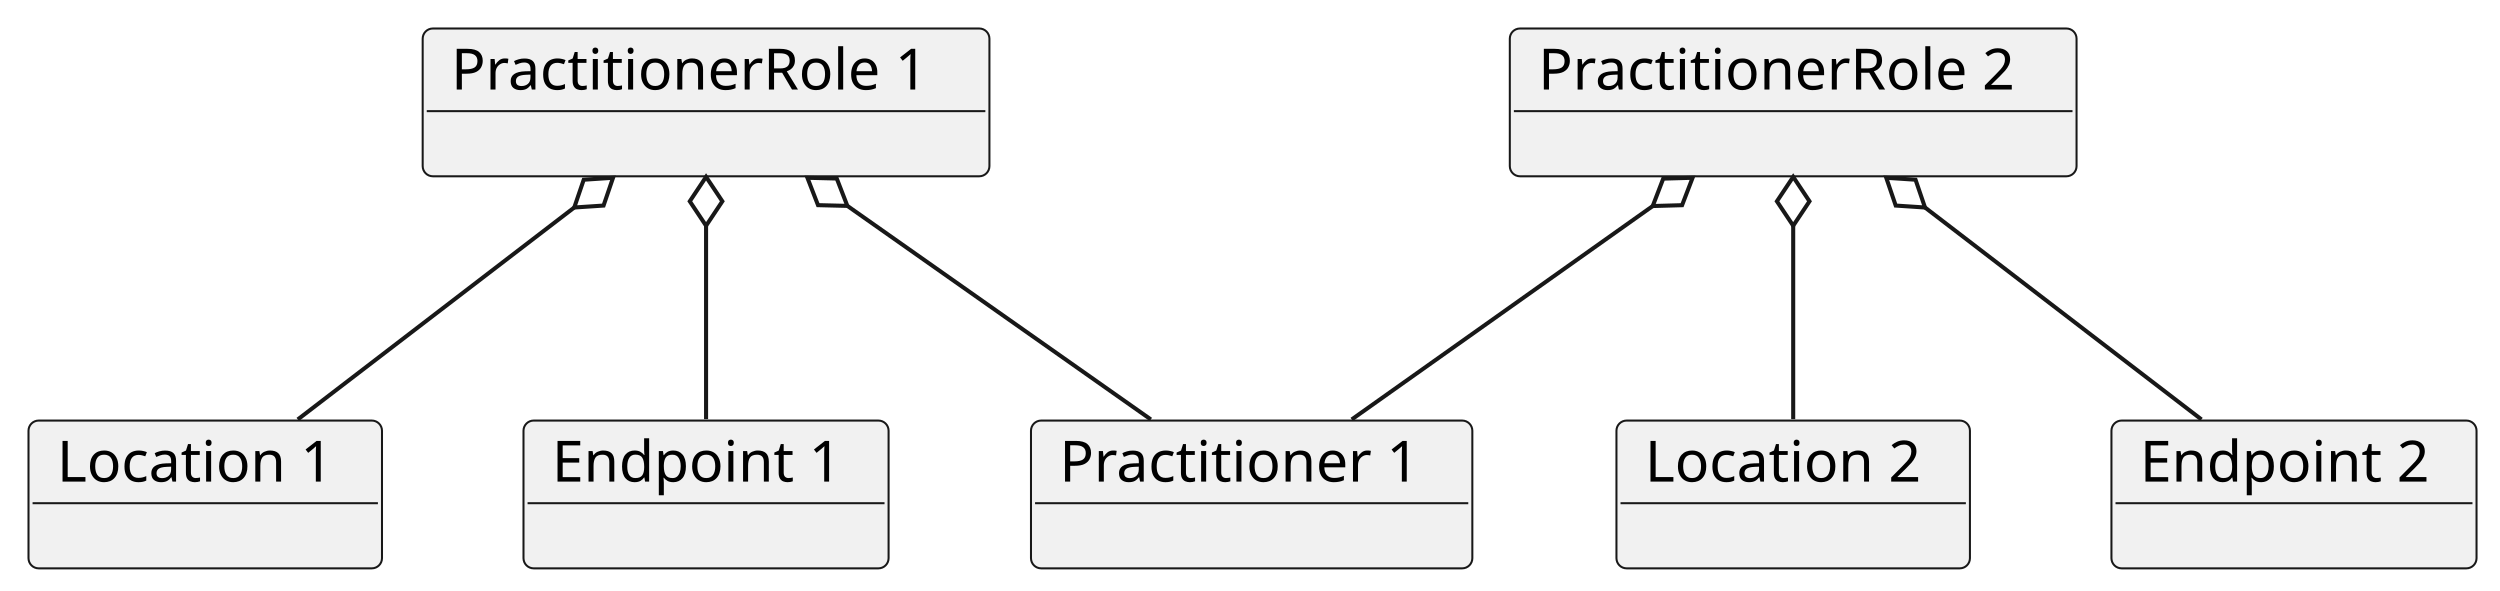
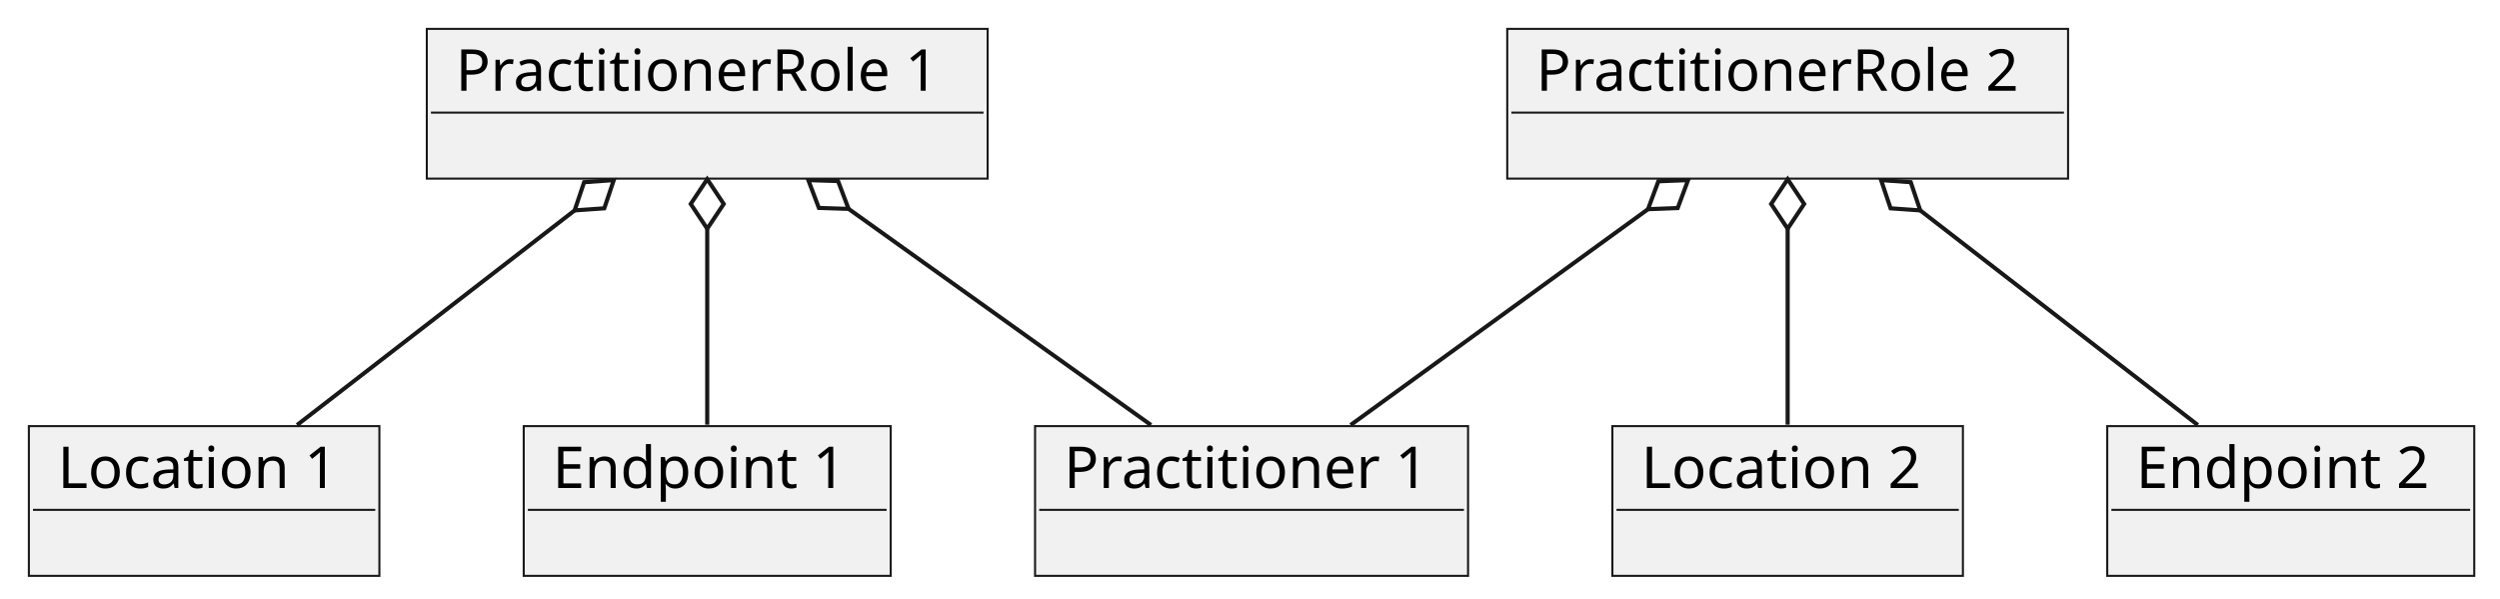
- <svg xmlns="http://www.w3.org/2000/svg" contentStyleType="text/css" data-diagram-type="CLASS" height="145px" preserveAspectRatio="none" style="width:614px;height:145px;background:#FFFFFF;" version="1.1" viewBox="0 0 614 145" width="614px" zoomAndPan="magnify">
+ <svg xmlns="http://www.w3.org/2000/svg" contentStyleType="text/css" height="145px" preserveAspectRatio="none" style="width:606px;height:145px;background:#FFFFFF;" version="1.1" viewBox="0 0 606 145" width="606px" zoomAndPan="magnify">
  <defs />
  <g>
-     <g class="entity" data-entity="pr1" data-source-line="2" data-uid="ent0002" id="entity_pr1">
-       <rect fill="#F1F1F1" height="36.297" rx="2.5" ry="2.5" style="stroke:#181818;stroke-width:0.5;" width="139.193" x="103.81" y="7" />
-       <text fill="#000000" font-family="sans-serif" font-size="14" lengthAdjust="spacing" textLength="125.193" x="110.81" y="21.995">PractitionerRole 1</text>
-       <line style="stroke:#181818;stroke-width:0.5;" x1="104.81" x2="242.003" y1="27.297" y2="27.297" />
+     <g id="elem_pr1">
+       <rect fill="#F1F1F1" height="36.297" style="stroke:#181818;stroke-width:0.5;" width="136" x="103.5" y="7" />
+       <text fill="#000000" font-family="sans-serif" font-size="14" lengthAdjust="spacing" textLength="122" x="110.5" y="21.995">PractitionerRole 1</text>
+       <line style="stroke:#181818;stroke-width:0.5;" x1="104.5" x2="238.5" y1="27.297" y2="27.297" />
    </g>
-     <g class="entity" data-entity="pr2" data-source-line="3" data-uid="ent0003" id="entity_pr2">
-       <rect fill="#F1F1F1" height="36.297" rx="2.5" ry="2.5" style="stroke:#181818;stroke-width:0.5;" width="139.193" x="370.81" y="7" />
-       <text fill="#000000" font-family="sans-serif" font-size="14" lengthAdjust="spacing" textLength="125.193" x="377.81" y="21.995">PractitionerRole 2</text>
-       <line style="stroke:#181818;stroke-width:0.5;" x1="371.81" x2="509.003" y1="27.297" y2="27.297" />
+     <g id="elem_pr2">
+       <rect fill="#F1F1F1" height="36.297" style="stroke:#181818;stroke-width:0.5;" width="136" x="365.5" y="7" />
+       <text fill="#000000" font-family="sans-serif" font-size="14" lengthAdjust="spacing" textLength="122" x="372.5" y="21.995">PractitionerRole 2</text>
+       <line style="stroke:#181818;stroke-width:0.5;" x1="366.5" x2="500.5" y1="27.297" y2="27.297" />
    </g>
-     <g class="entity" data-entity="p1" data-source-line="4" data-uid="ent0004" id="entity_p1">
-       <rect fill="#F1F1F1" height="36.297" rx="2.5" ry="2.5" style="stroke:#181818;stroke-width:0.5;" width="108.397" x="253.21" y="103.29" />
-       <text fill="#000000" font-family="sans-serif" font-size="14" lengthAdjust="spacing" textLength="94.397" x="260.21" y="118.285">Practitioner 1</text>
-       <line style="stroke:#181818;stroke-width:0.5;" x1="254.21" x2="360.608" y1="123.587" y2="123.587" />
+     <g id="elem_p1">
+       <rect fill="#F1F1F1" height="36.297" style="stroke:#181818;stroke-width:0.5;" width="105" x="251" y="103.29" />
+       <text fill="#000000" font-family="sans-serif" font-size="14" lengthAdjust="spacing" textLength="91" x="258" y="118.285">Practitioner 1</text>
+       <line style="stroke:#181818;stroke-width:0.5;" x1="252" x2="355" y1="123.587" y2="123.587" />
    </g>
-     <g class="entity" data-entity="l1" data-source-line="5" data-uid="ent0005" id="entity_l1">
-       <rect fill="#F1F1F1" height="36.297" rx="2.5" ry="2.5" style="stroke:#181818;stroke-width:0.5;" width="86.816" x="7" y="103.29" />
-       <text fill="#000000" font-family="sans-serif" font-size="14" lengthAdjust="spacing" textLength="72.816" x="14" y="118.285">Location 1</text>
-       <line style="stroke:#181818;stroke-width:0.5;" x1="8" x2="92.816" y1="123.587" y2="123.587" />
+     <g id="elem_l1">
+       <rect fill="#F1F1F1" height="36.297" style="stroke:#181818;stroke-width:0.5;" width="85" x="7" y="103.29" />
+       <text fill="#000000" font-family="sans-serif" font-size="14" lengthAdjust="spacing" textLength="71" x="14" y="118.285">Location 1</text>
+       <line style="stroke:#181818;stroke-width:0.5;" x1="8" x2="91" y1="123.587" y2="123.587" />
    </g>
-     <g class="entity" data-entity="l2" data-source-line="6" data-uid="ent0006" id="entity_l2">
-       <rect fill="#F1F1F1" height="36.297" rx="2.5" ry="2.5" style="stroke:#181818;stroke-width:0.5;" width="86.816" x="397" y="103.29" />
-       <text fill="#000000" font-family="sans-serif" font-size="14" lengthAdjust="spacing" textLength="72.816" x="404" y="118.285">Location 2</text>
-       <line style="stroke:#181818;stroke-width:0.5;" x1="398" x2="482.816" y1="123.587" y2="123.587" />
+     <g id="elem_l2">
+       <rect fill="#F1F1F1" height="36.297" style="stroke:#181818;stroke-width:0.5;" width="85" x="391" y="103.29" />
+       <text fill="#000000" font-family="sans-serif" font-size="14" lengthAdjust="spacing" textLength="71" x="398" y="118.285">Location 2</text>
+       <line style="stroke:#181818;stroke-width:0.5;" x1="392" x2="475" y1="123.587" y2="123.587" />
    </g>
-     <g class="entity" data-entity="e1" data-source-line="7" data-uid="ent0007" id="entity_e1">
-       <rect fill="#F1F1F1" height="36.297" rx="2.5" ry="2.5" style="stroke:#181818;stroke-width:0.5;" width="89.667" x="128.57" y="103.29" />
-       <text fill="#000000" font-family="sans-serif" font-size="14" lengthAdjust="spacing" textLength="75.667" x="135.57" y="118.285">Endpoint 1</text>
-       <line style="stroke:#181818;stroke-width:0.5;" x1="129.57" x2="217.237" y1="123.587" y2="123.587" />
+     <g id="elem_e1">
+       <rect fill="#F1F1F1" height="36.297" style="stroke:#181818;stroke-width:0.5;" width="89" x="127" y="103.29" />
+       <text fill="#000000" font-family="sans-serif" font-size="14" lengthAdjust="spacing" textLength="75" x="134" y="118.285">Endpoint 1</text>
+       <line style="stroke:#181818;stroke-width:0.5;" x1="128" x2="215" y1="123.587" y2="123.587" />
    </g>
-     <g class="entity" data-entity="e2" data-source-line="8" data-uid="ent0008" id="entity_e2">
-       <rect fill="#F1F1F1" height="36.297" rx="2.5" ry="2.5" style="stroke:#181818;stroke-width:0.5;" width="89.667" x="518.57" y="103.29" />
-       <text fill="#000000" font-family="sans-serif" font-size="14" lengthAdjust="spacing" textLength="75.667" x="525.57" y="118.285">Endpoint 2</text>
-       <line style="stroke:#181818;stroke-width:0.5;" x1="519.57" x2="607.237" y1="123.587" y2="123.587" />
+     <g id="elem_e2">
+       <rect fill="#F1F1F1" height="36.297" style="stroke:#181818;stroke-width:0.5;" width="89" x="511" y="103.29" />
+       <text fill="#000000" font-family="sans-serif" font-size="14" lengthAdjust="spacing" textLength="75" x="518" y="118.285">Endpoint 2</text>
+       <line style="stroke:#181818;stroke-width:0.5;" x1="512" x2="599" y1="123.587" y2="123.587" />
    </g>
-     <g class="link" data-entity-1="pr1" data-entity-2="p1" data-source-line="10" data-uid="lnk9" id="link_pr1_p1">
-       <path codeLine="10" d="M208.113,50.566 C232.183,67.506 258.63,86.11 282.65,103.02" fill="none" id="pr1-backto-p1" style="stroke:#181818;stroke-width:1;" />
-       <polygon fill="none" points="198.3,43.66,200.905,50.384,208.113,50.566,205.509,43.842,198.3,43.66" style="stroke:#181818;stroke-width:1;" />
+     <g id="link_pr1_p1">
+       <path codeLine="10" d="M205.784,50.636 C229.494,67.576 255.45,86.11 279.11,103.02 " fill="none" id="pr1-backto-p1" style="stroke:#181818;stroke-width:1.0;" />
+       <polygon fill="none" points="196.02,43.66,198.577,50.403,205.784,50.636,203.227,43.893,196.02,43.66" style="stroke:#181818;stroke-width:1.0;" />
    </g>
-     <g class="link" data-entity-1="pr1" data-entity-2="l1" data-source-line="11" data-uid="lnk10" id="link_pr1_l1">
-       <path codeLine="11" d="M141.038,50.962 C118.948,67.902 95.18,86.11 73.13,103.02" fill="none" id="pr1-backto-l1" style="stroke:#181818;stroke-width:1;" />
-       <polygon fill="none" points="150.56,43.66,143.365,44.137,141.038,50.962,148.233,50.485,150.56,43.66" style="stroke:#181818;stroke-width:1;" />
+     <g id="link_pr1_l1">
+       <path codeLine="11" d="M139.347,51 C117.437,67.94 93.91,86.11 72.04,103.02 " fill="none" id="pr1-backto-l1" style="stroke:#181818;stroke-width:1.0;" />
+       <polygon fill="none" points="148.84,43.66,141.647,44.166,139.347,51,146.54,50.495,148.84,43.66" style="stroke:#181818;stroke-width:1.0;" />
    </g>
-     <g class="link" data-entity-1="pr1" data-entity-2="e1" data-source-line="12" data-uid="lnk11" id="link_pr1_e1">
-       <path codeLine="12" d="M173.41,55.44 C173.41,72.35 173.41,85.96 173.41,102.94" fill="none" id="pr1-backto-e1" style="stroke:#181818;stroke-width:1;" />
-       <polygon fill="none" points="173.41,43.44,169.41,49.44,173.41,55.44,177.41,49.44,173.41,43.44" style="stroke:#181818;stroke-width:1;" />
+     <g id="link_pr1_e1">
+       <path codeLine="12" d="M171.5,55.44 C171.5,72.35 171.5,85.96 171.5,102.94 " fill="none" id="pr1-backto-e1" style="stroke:#181818;stroke-width:1.0;" />
+       <polygon fill="none" points="171.5,43.44,167.5,49.44,171.5,55.44,175.5,49.44,171.5,43.44" style="stroke:#181818;stroke-width:1.0;" />
    </g>
-     <g class="link" data-entity-1="pr2" data-entity-2="p1" data-source-line="13" data-uid="lnk12" id="link_pr2_p1">
-       <path codeLine="13" d="M405.911,50.601 C382.021,67.541 355.82,86.11 331.98,103.02" fill="none" id="pr2-backto-p1" style="stroke:#181818;stroke-width:1;" />
-       <polygon fill="none" points="415.7,43.66,408.492,43.868,405.911,50.601,413.119,50.394,415.7,43.66" style="stroke:#181818;stroke-width:1;" />
+     <g id="link_pr2_p1">
+       <path codeLine="13" d="M399.637,50.707 C376.287,67.647 350.82,86.11 327.52,103.02 " fill="none" id="pr2-backto-p1" style="stroke:#181818;stroke-width:1.0;" />
+       <polygon fill="none" points="409.35,43.66,402.145,43.946,399.637,50.707,406.842,50.421,409.35,43.66" style="stroke:#181818;stroke-width:1.0;" />
    </g>
-     <g class="link" data-entity-1="pr2" data-entity-2="l2" data-source-line="14" data-uid="lnk13" id="link_pr2_l2">
-       <path codeLine="14" d="M440.41,55.44 C440.41,72.35 440.41,85.96 440.41,102.94" fill="none" id="pr2-backto-l2" style="stroke:#181818;stroke-width:1;" />
-       <polygon fill="none" points="440.41,43.44,436.41,49.44,440.41,55.44,444.41,49.44,440.41,43.44" style="stroke:#181818;stroke-width:1;" />
+     <g id="link_pr2_l2">
+       <path codeLine="14" d="M433.5,55.44 C433.5,72.35 433.5,85.96 433.5,102.94 " fill="none" id="pr2-backto-l2" style="stroke:#181818;stroke-width:1.0;" />
+       <polygon fill="none" points="433.5,43.44,429.5,49.44,433.5,55.44,437.5,49.44,433.5,43.44" style="stroke:#181818;stroke-width:1.0;" />
    </g>
-     <g class="link" data-entity-1="pr2" data-entity-2="e2" data-source-line="15" data-uid="lnk14" id="link_pr2_e2">
-       <path codeLine="15" d="M472.782,50.962 C494.872,67.902 518.63,86.11 540.68,103.02" fill="none" id="pr2-backto-e2" style="stroke:#181818;stroke-width:1;" />
-       <polygon fill="none" points="463.26,43.66,465.587,50.485,472.782,50.962,470.455,44.137,463.26,43.66" style="stroke:#181818;stroke-width:1;" />
+     <g id="link_pr2_e2">
+       <path codeLine="15" d="M465.653,51 C487.563,67.94 511.09,86.11 532.96,103.02 " fill="none" id="pr2-backto-e2" style="stroke:#181818;stroke-width:1.0;" />
+       <polygon fill="none" points="456.16,43.66,458.46,50.495,465.653,51,463.353,44.166,456.16,43.66" style="stroke:#181818;stroke-width:1.0;" />
    </g>
  </g>
</svg>
